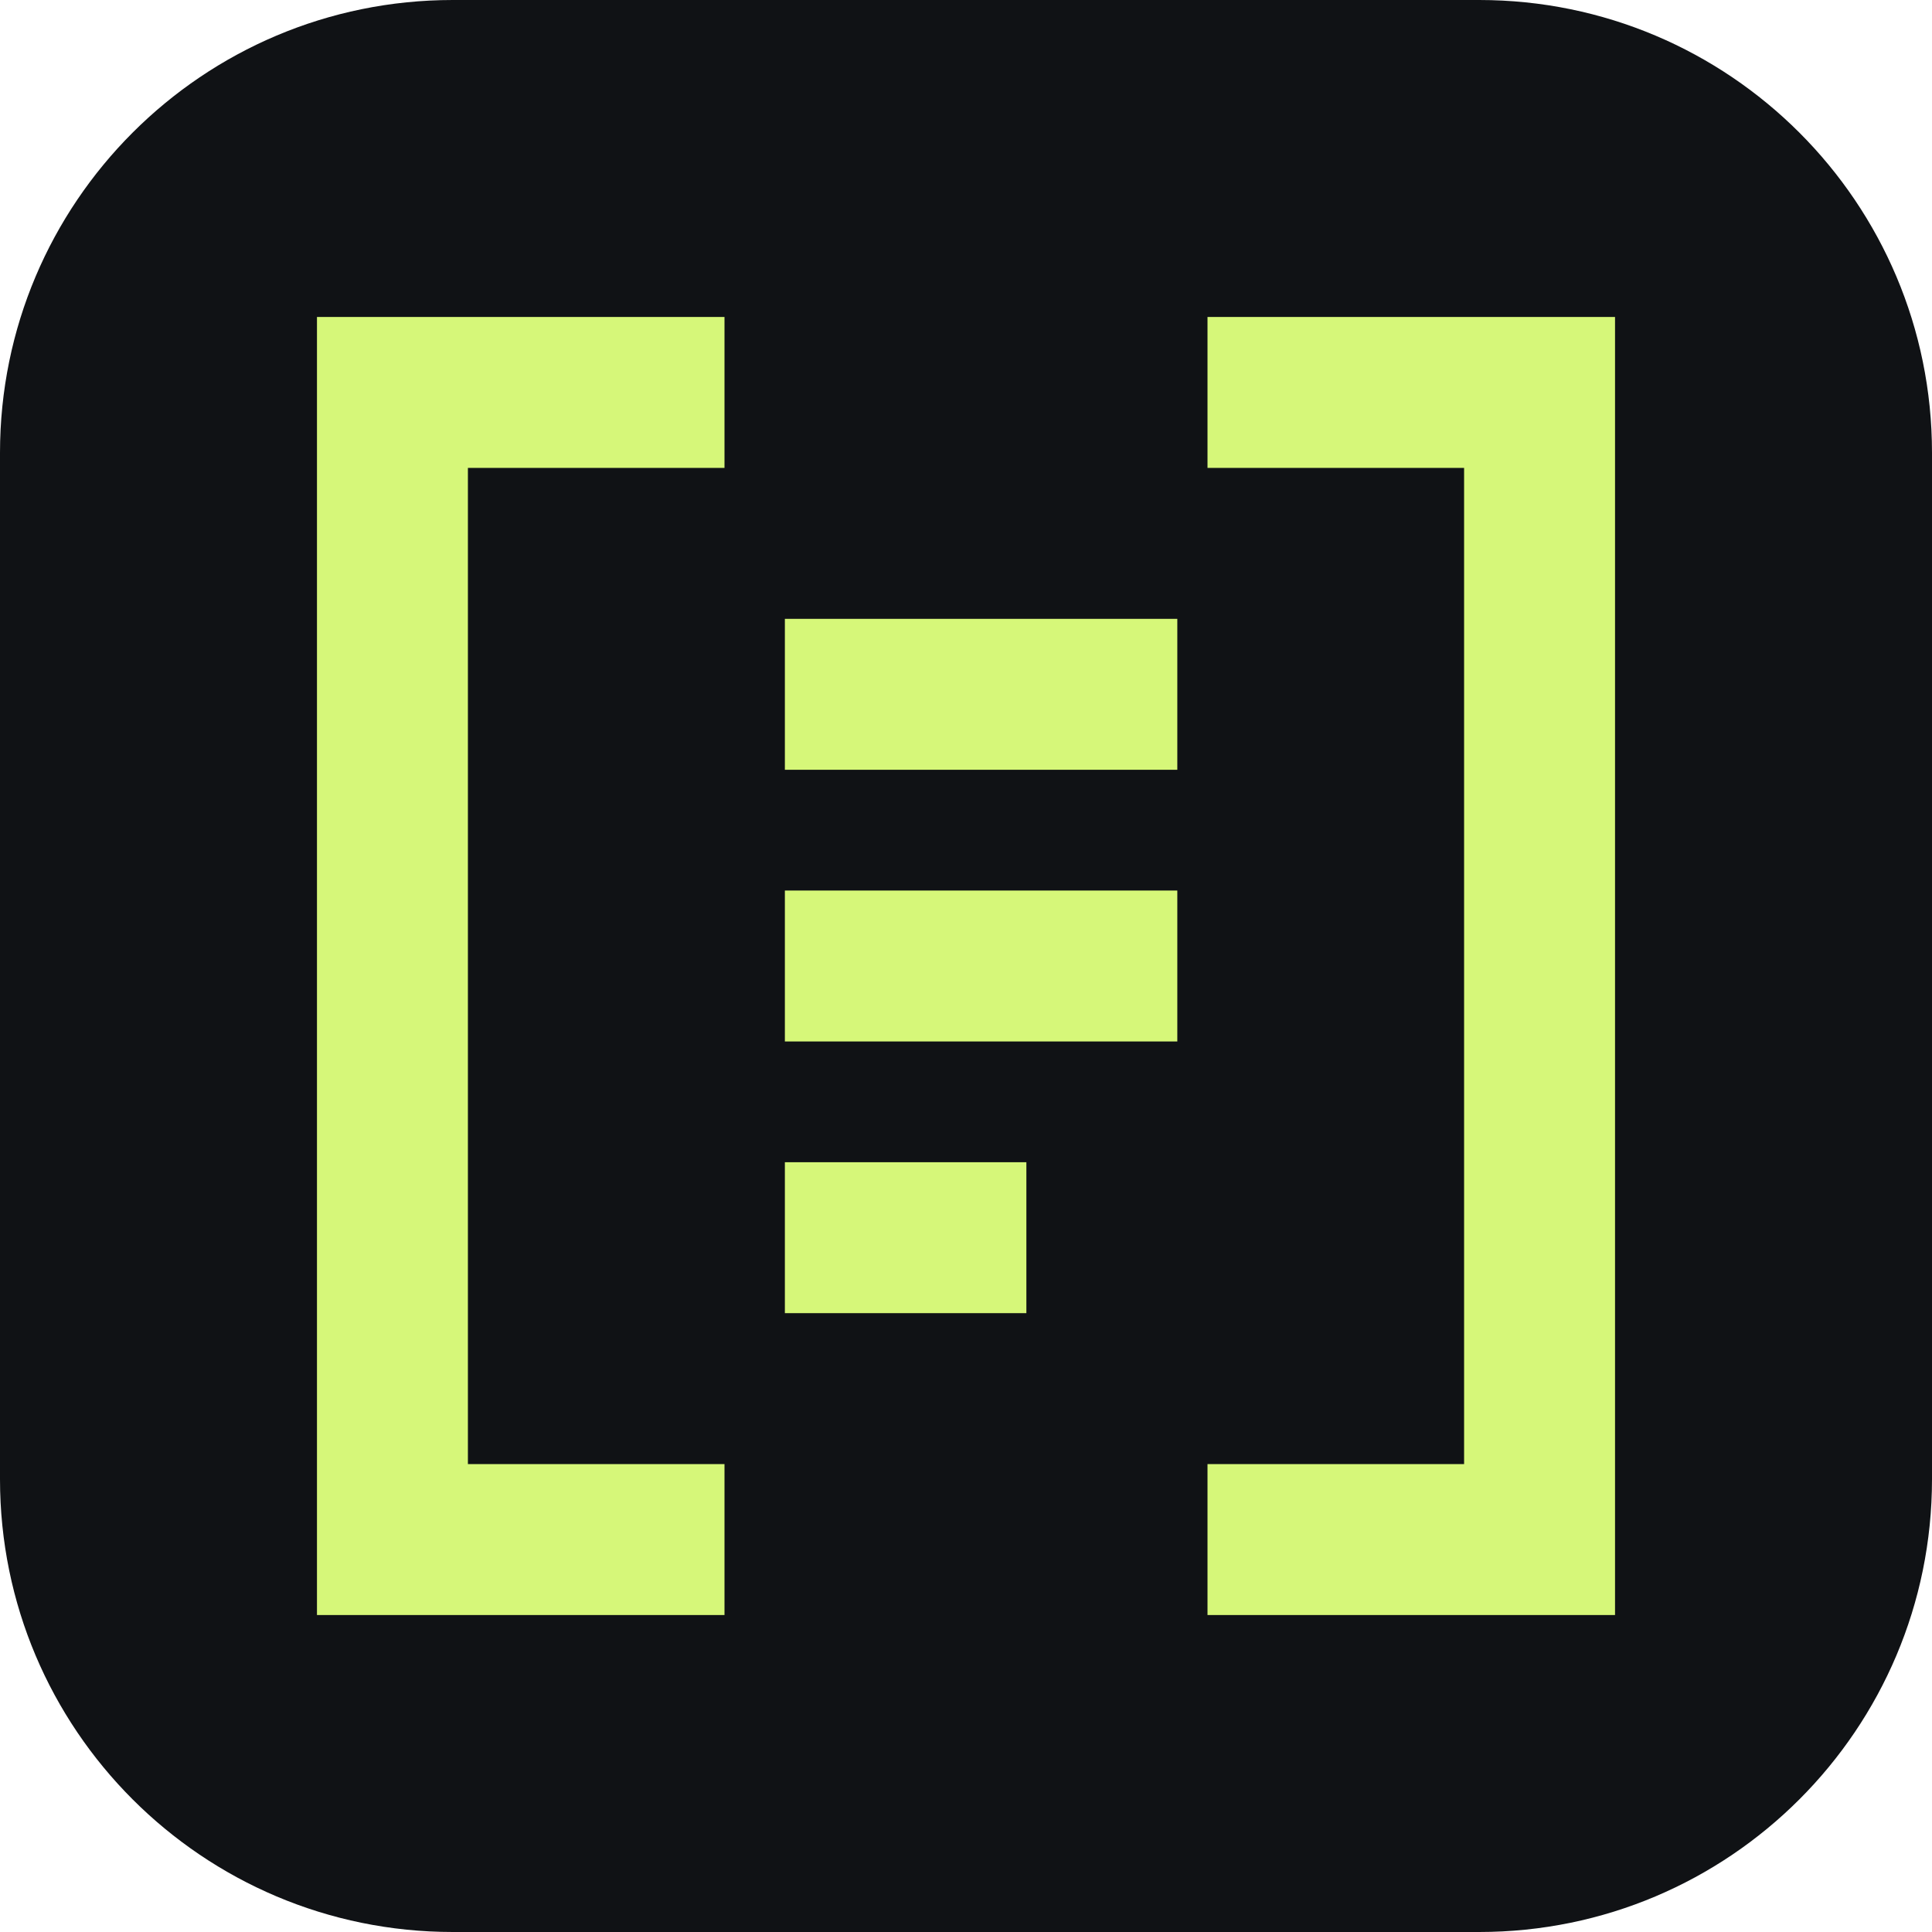
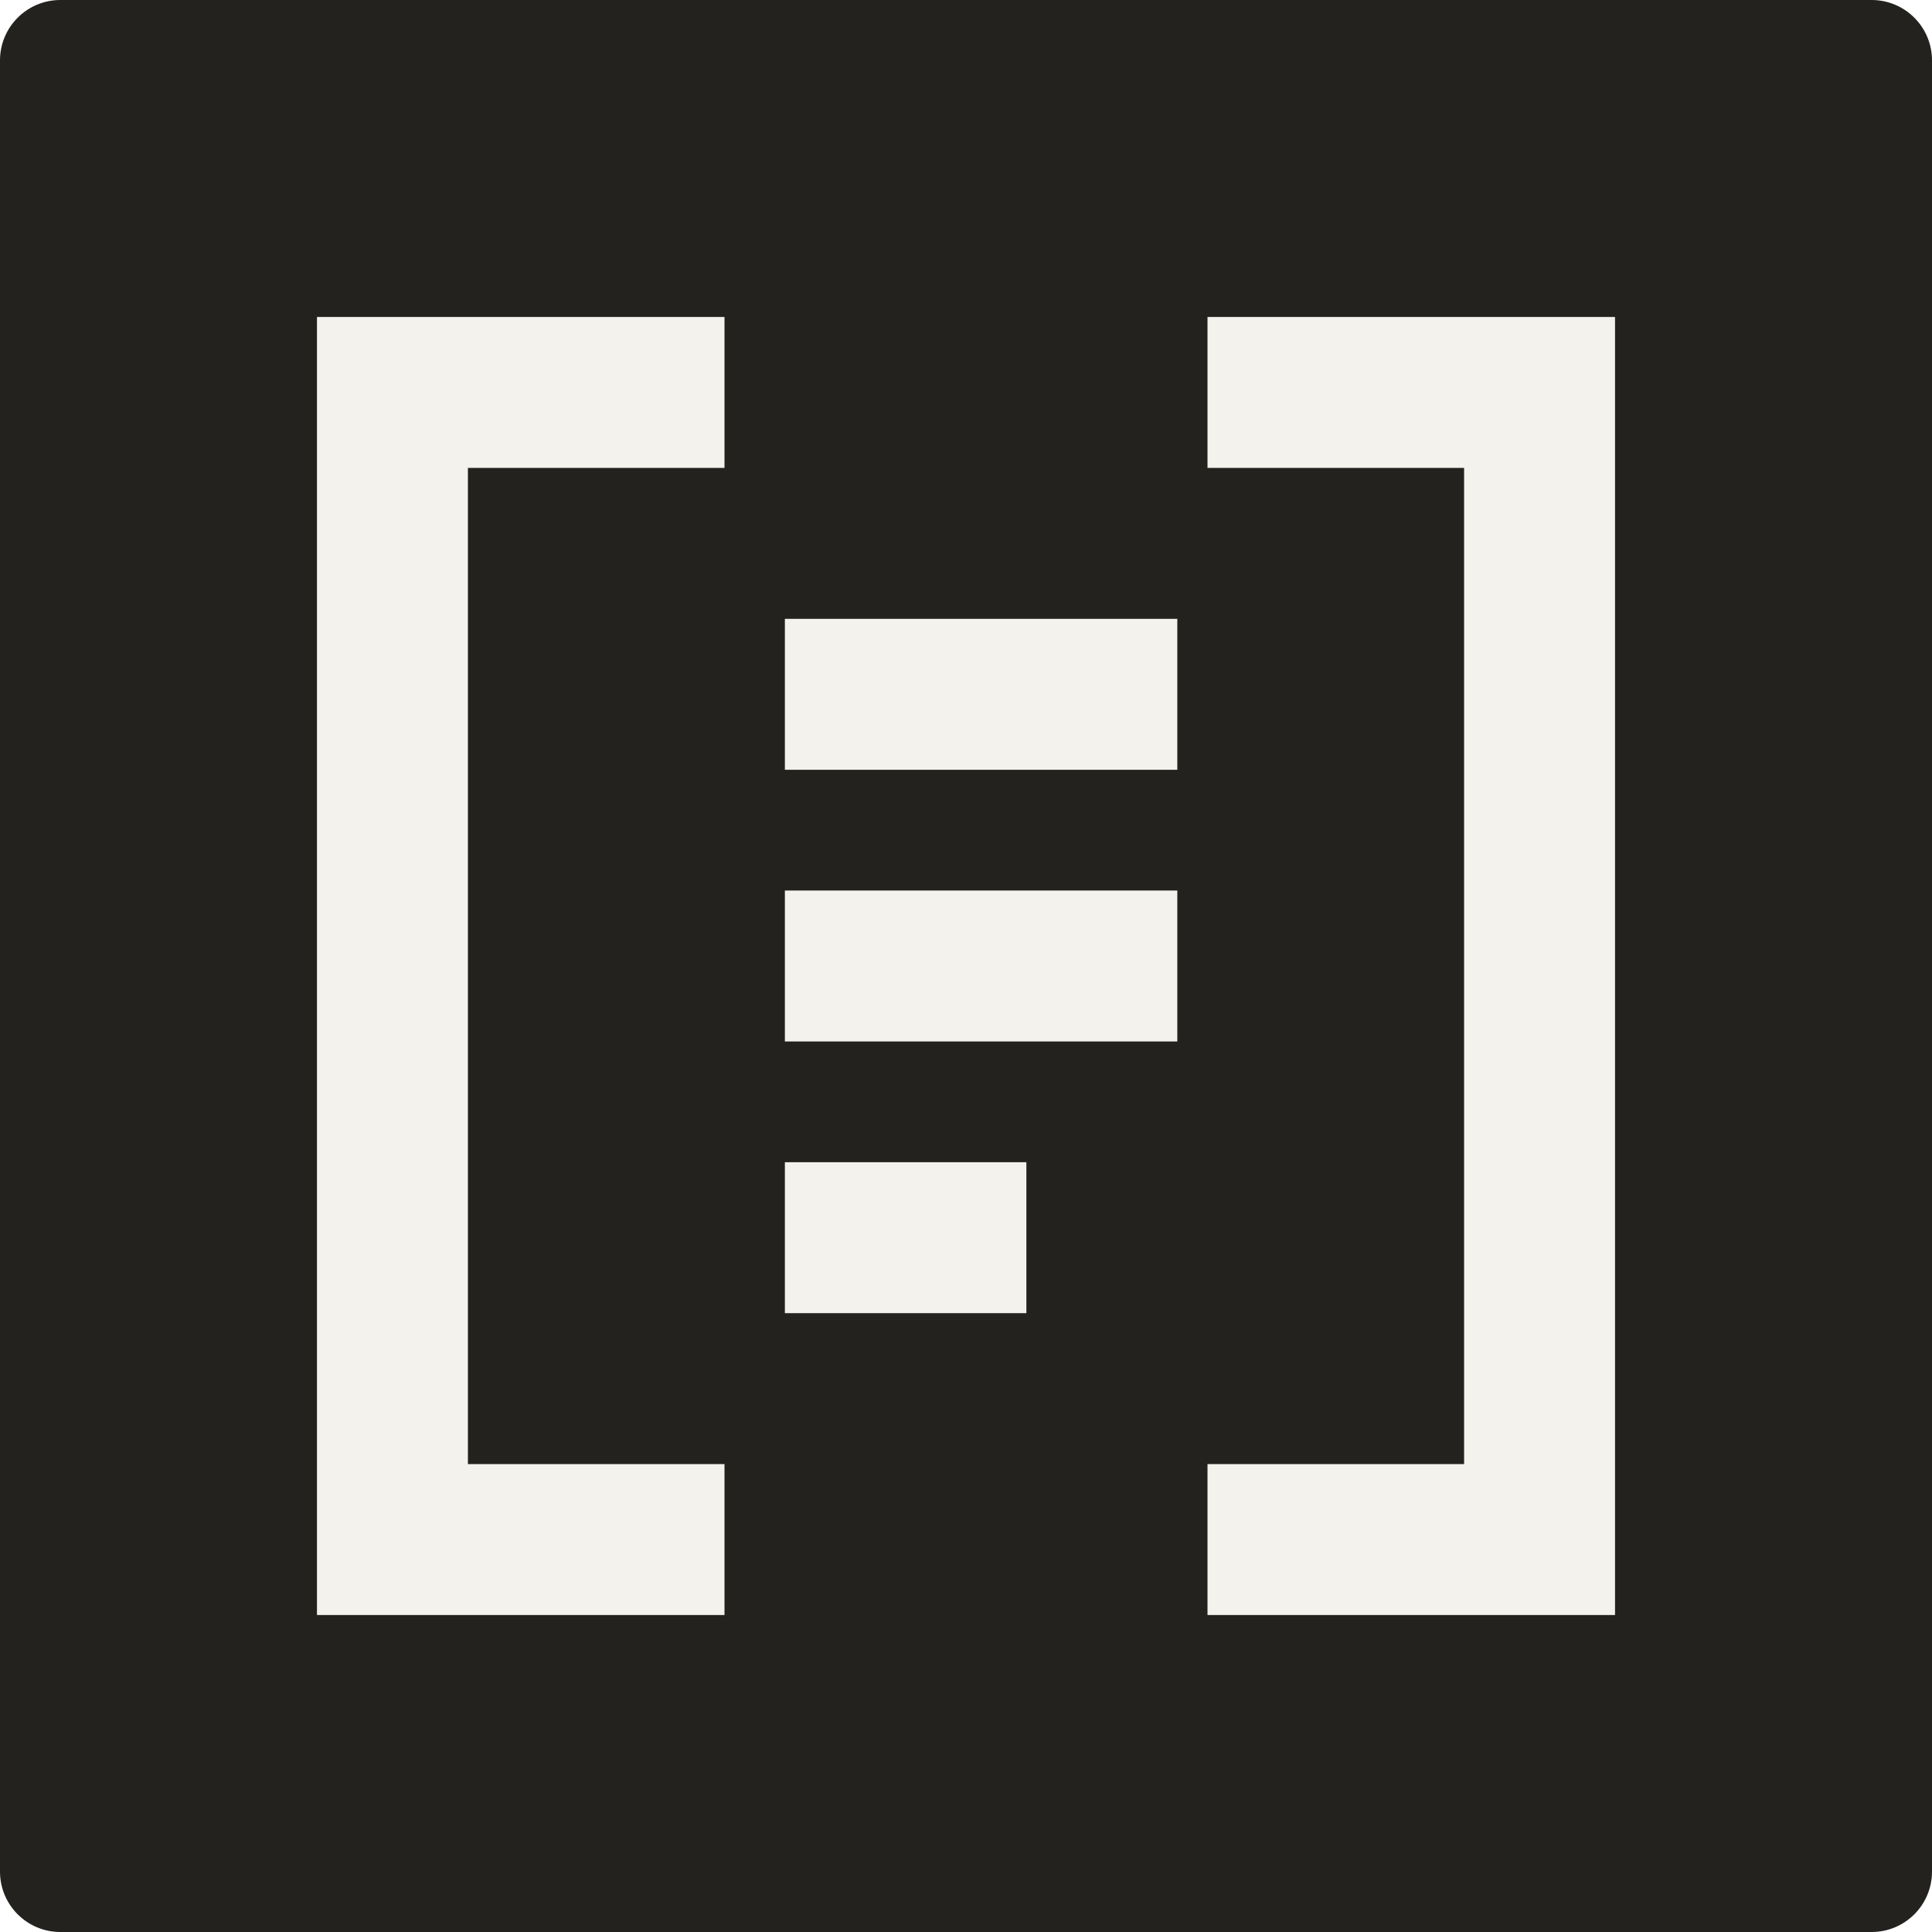
<svg xmlns="http://www.w3.org/2000/svg" viewBox="0 0 64 64">
-   <rect width="64" height="64" rx="15" fill="#101215" />
-   <path d="M24 13H13v38h11m16-38h11v38H40M26 23h13M26 32h13M26 41h8" fill="none" stroke="#d6f779" stroke-width="5" />
+   <rect width="64" height="64" rx="2" fill="#24221f" />
+   <path d="M24 13H13v38h11m16-38h11v38H40M26 23h13M26 32h13M26 41h8" fill="none" stroke="#f4f2ed" stroke-width="5" />
</svg>
